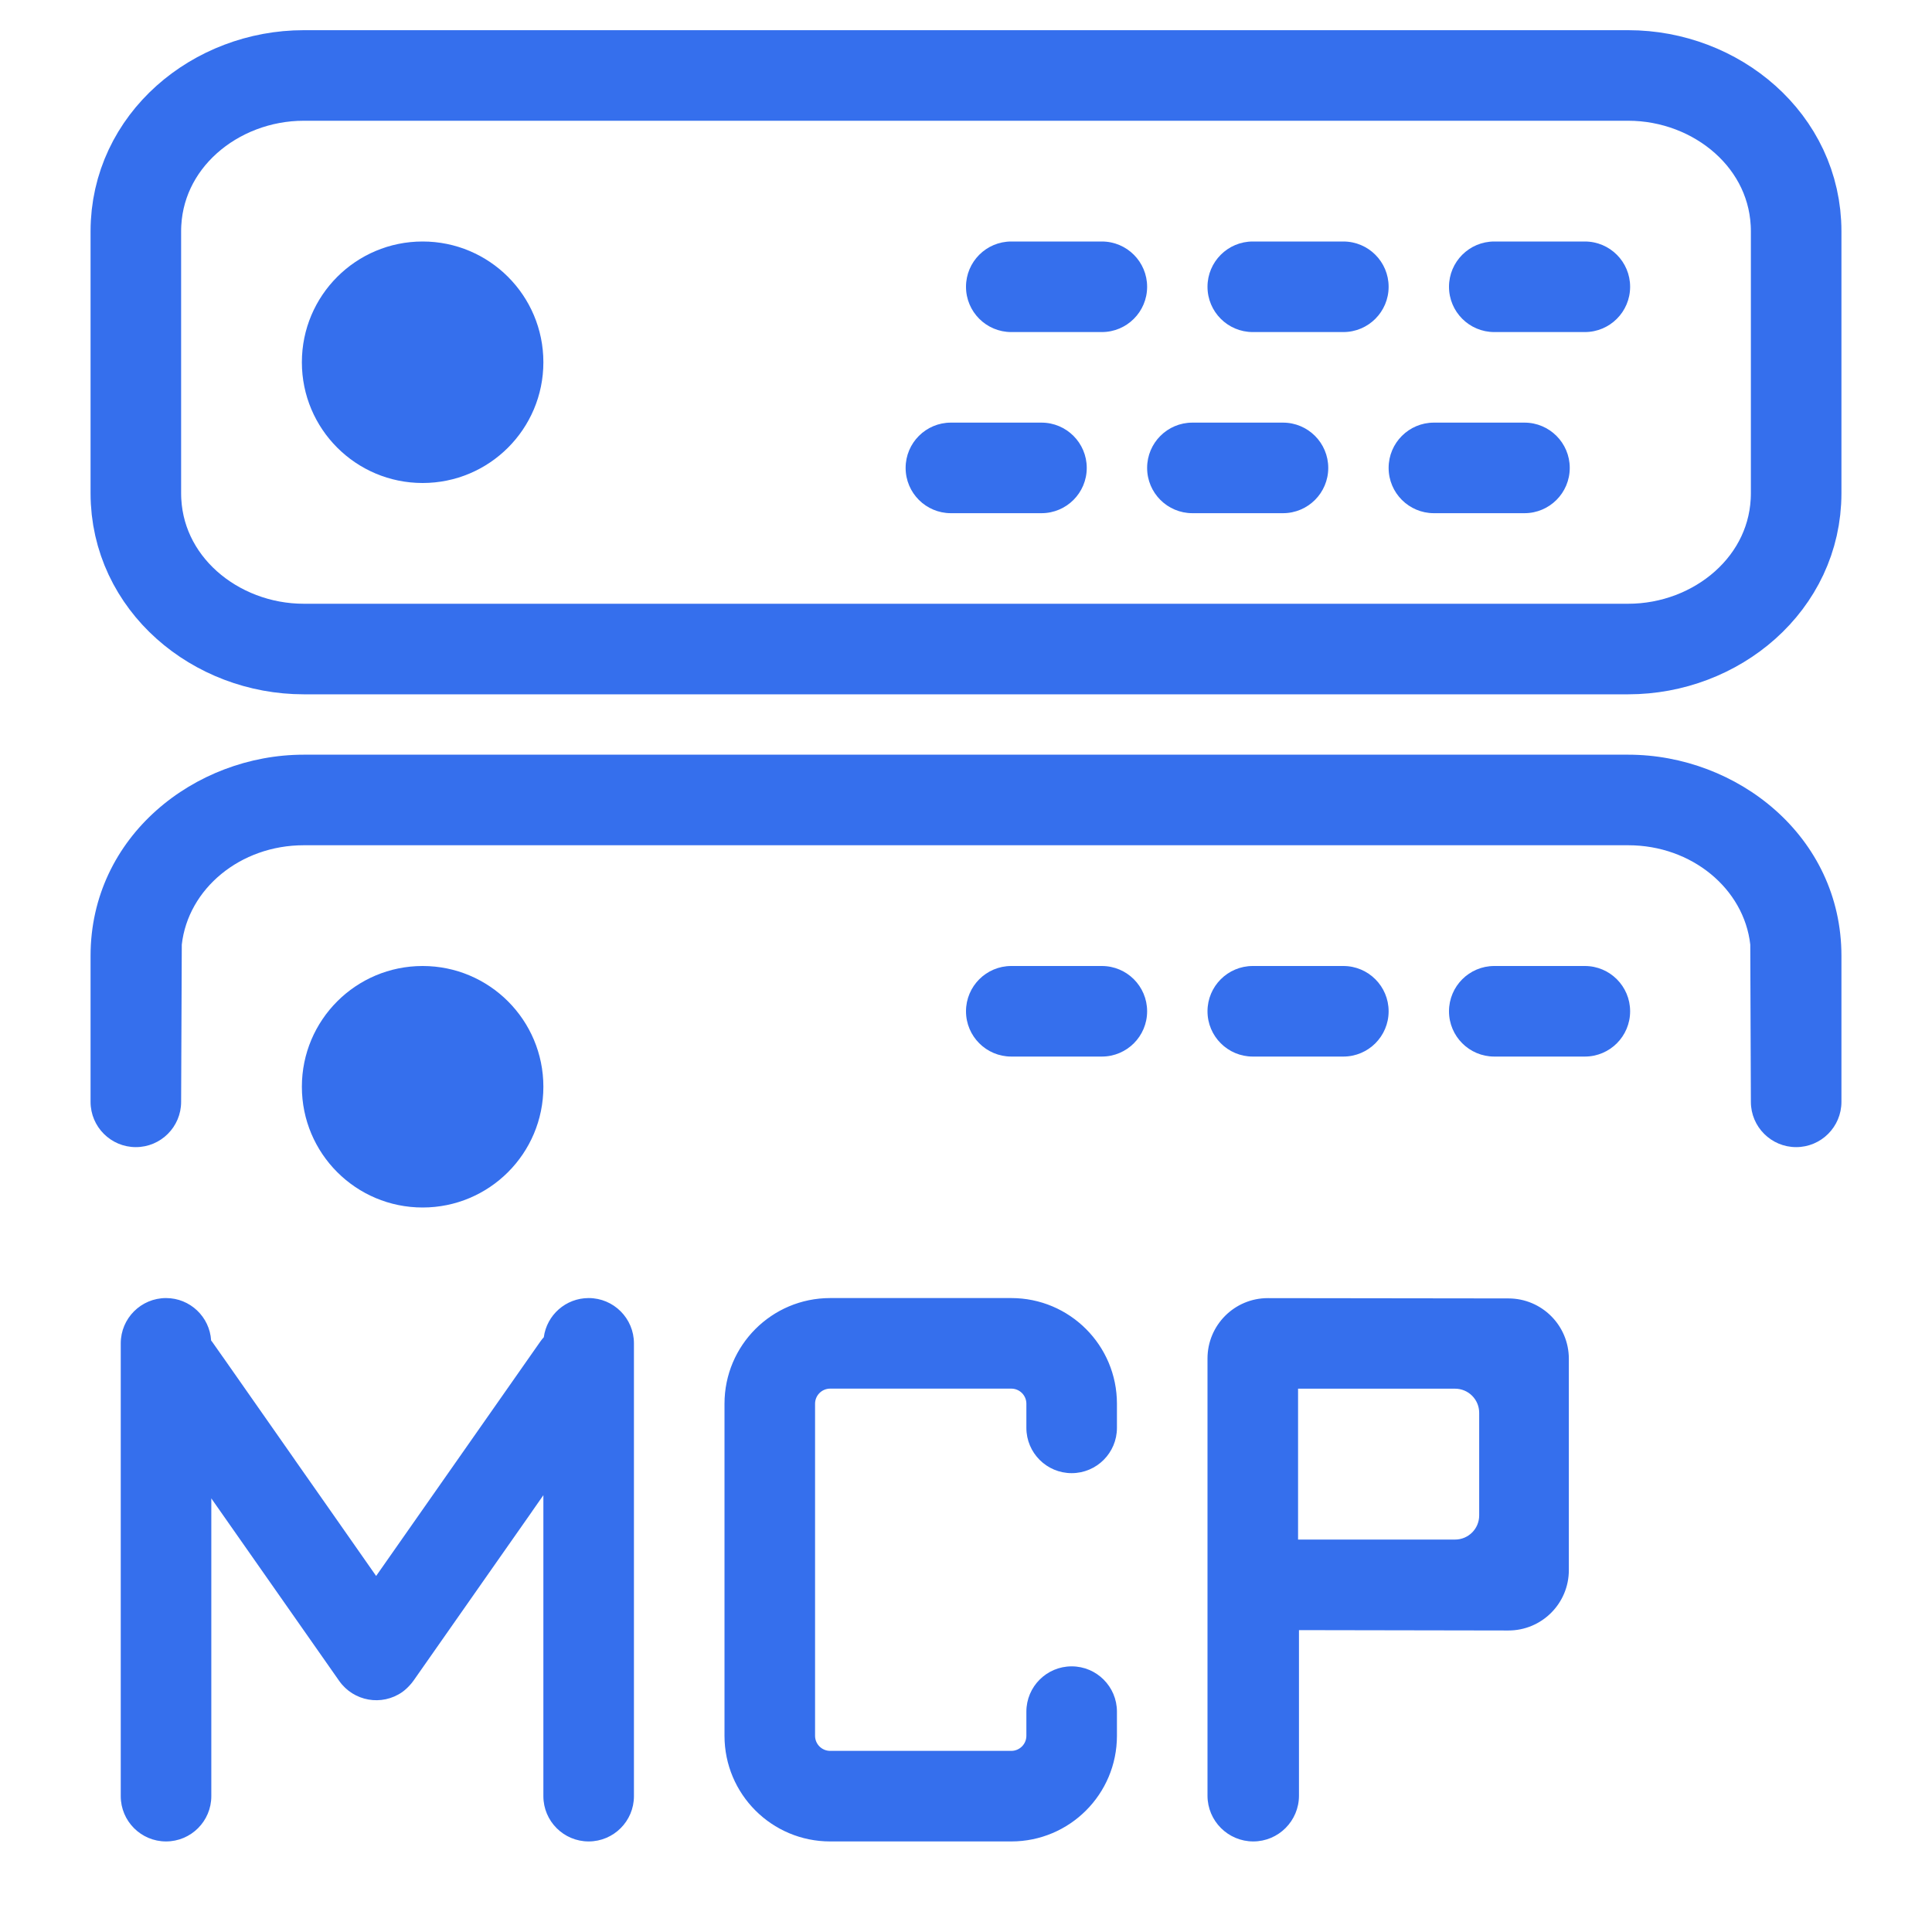
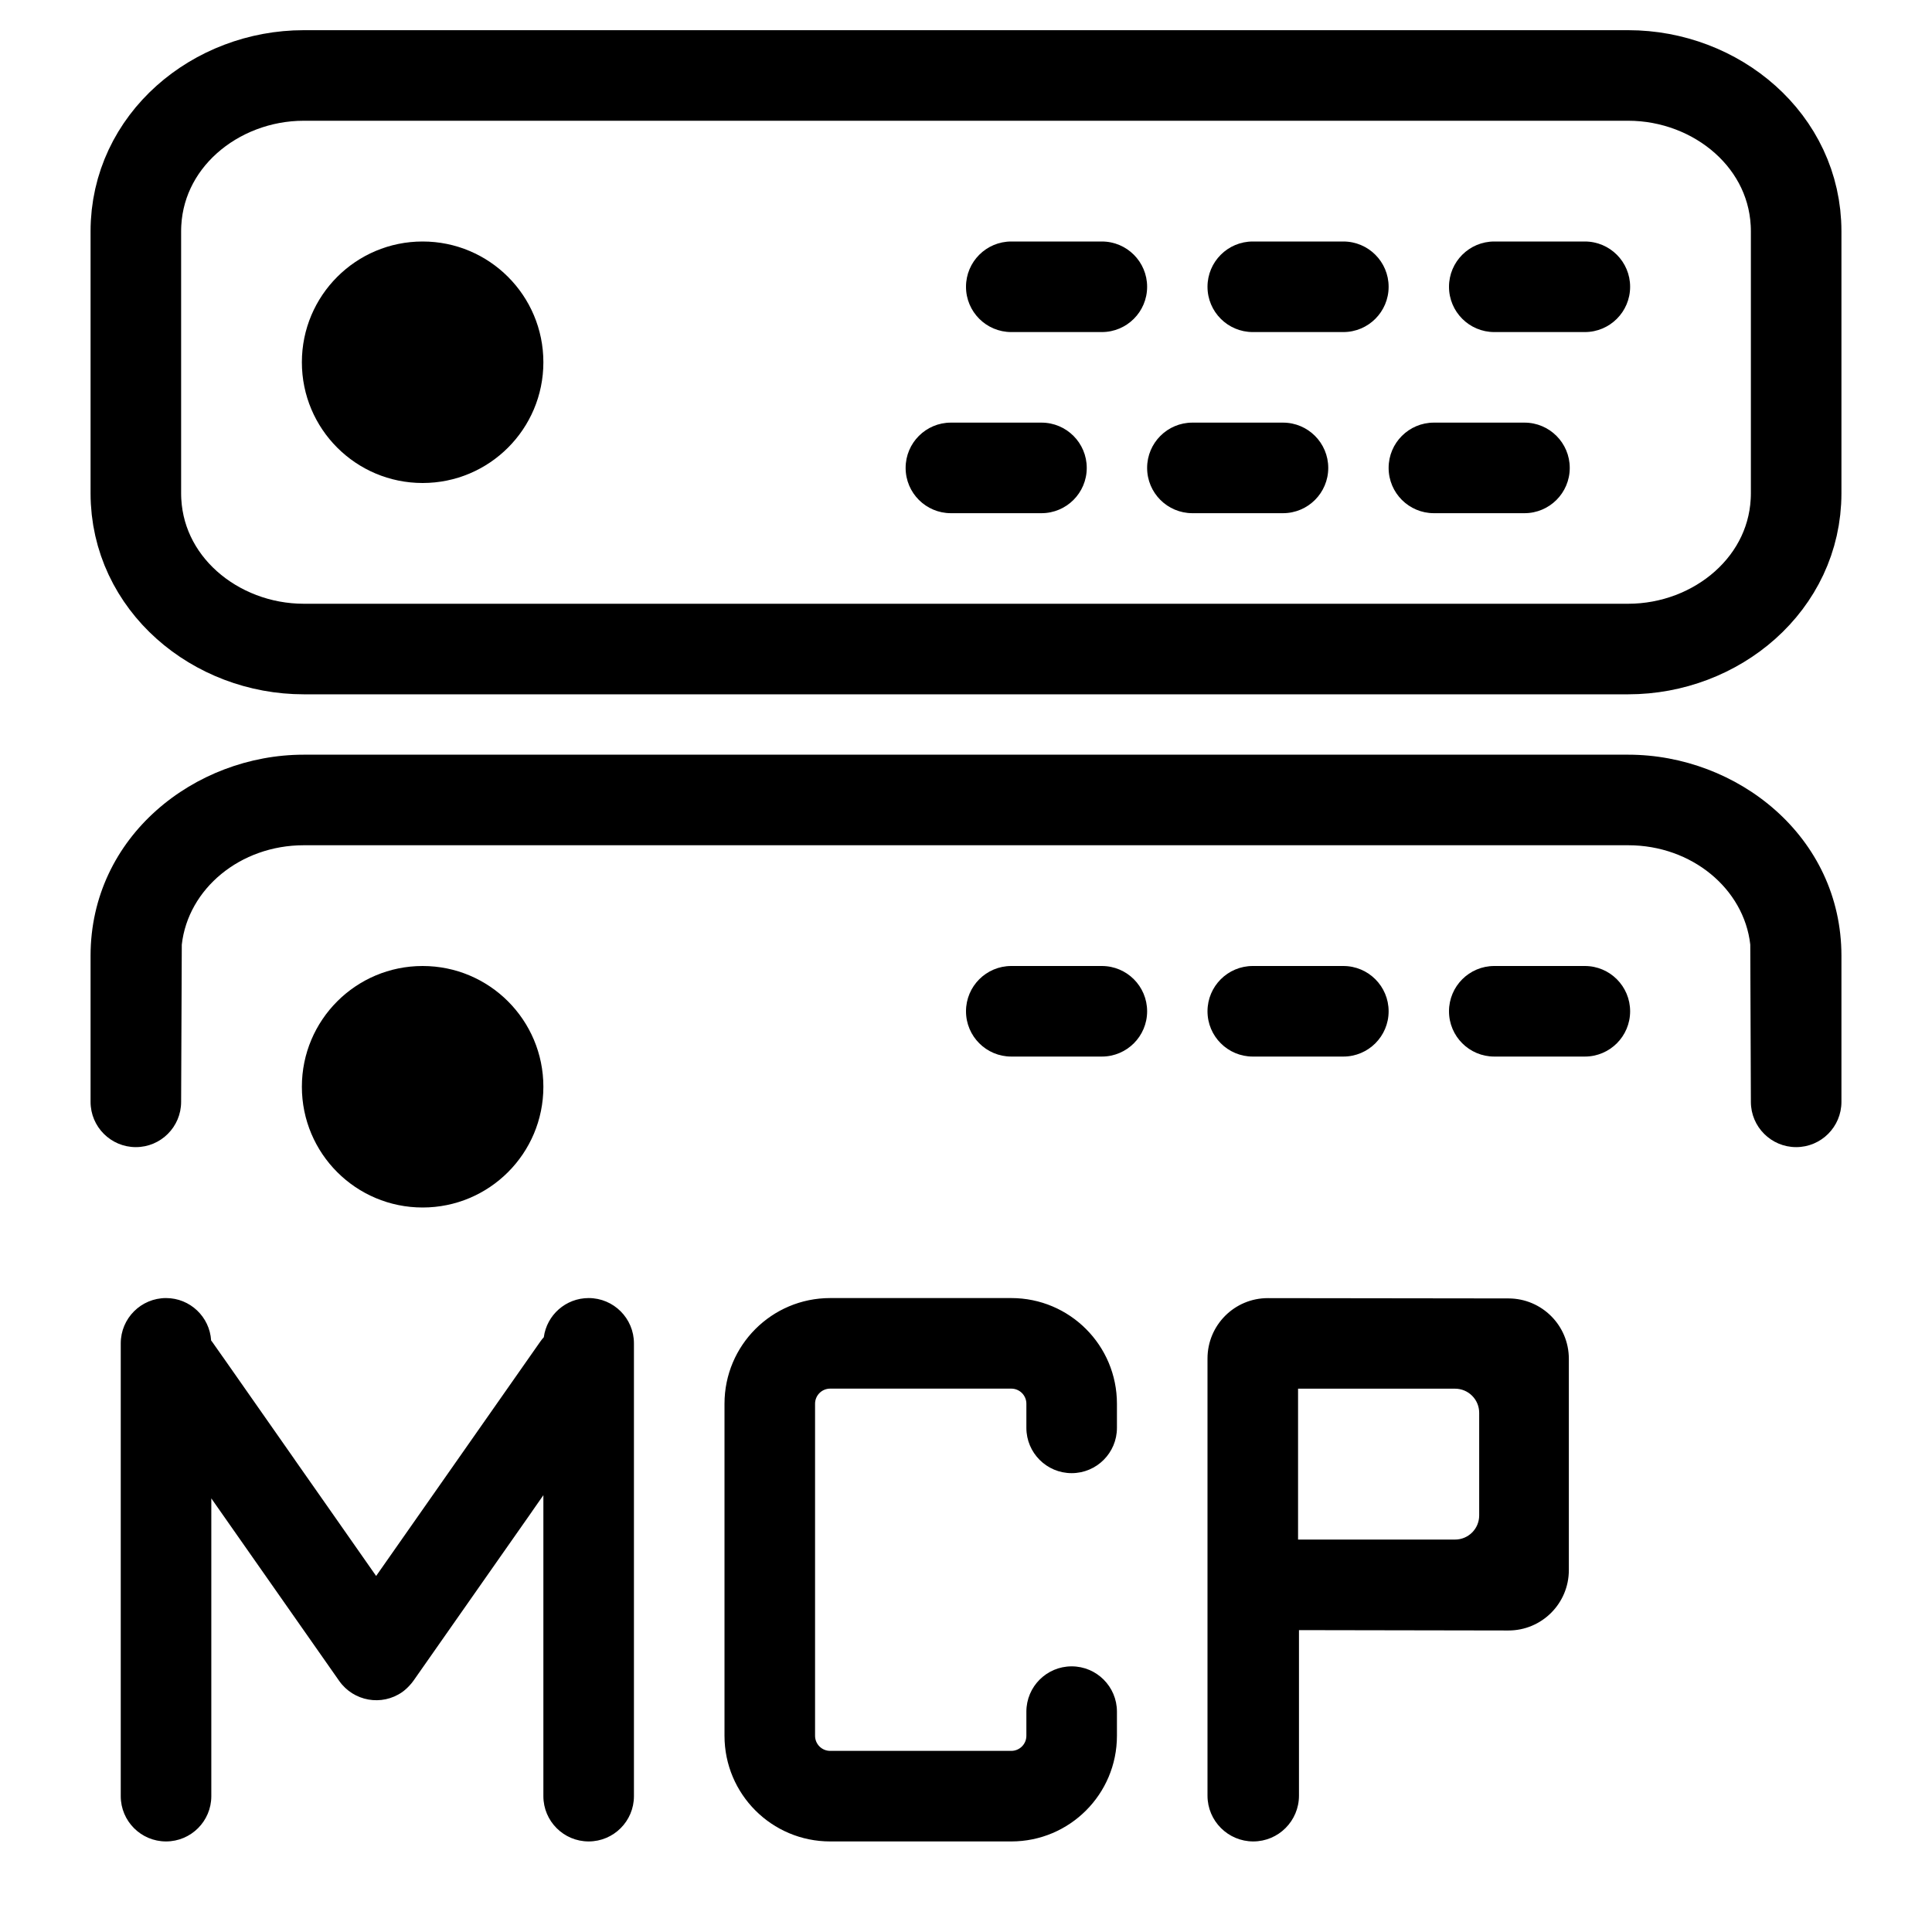
<svg xmlns="http://www.w3.org/2000/svg" width="32" height="32" viewBox="0 0 32 32" fill="none">
-   <path d="M9.75 21.5c.414 0 .75.336.75.75v7.5c0 .414-.336.75-.75.75-.414 0-.75-.336-.75-.75v-4.985l-.192.275.007-.009-.598.853-1.365 1.949c-.019.027-.04.053-.062.077-.038.042-.08.082-.128.116-.339.237-.806.154-1.044-.185L3.5 24.818V29.75c0 .414-.336.75-.75.75-.414 0-.75-.336-.75-.75v-7.5c0-.414.336-.75.75-.75.398 0.0.723.311.747.703.007.009.015.018.021.027l.168.239.004.005 1.199 1.713-.007-.009.598.853.75 1.072 2.719-3.882c.018-.026.037-.05.058-.072.049-.367.363-.649.743-.649Zm7 0c.967 0 1.75.783 1.75 1.75v.4c-0.0.414-.336.75-.75.75s-.75-.336-.75-.75V23.25c0-.138-.112-.25-.25-.25h-3c-.138 0-.25.112-.25.25v5.5c0 .138.112.25.25.25h3c.138 0 .25-.112.25-.25v-.4c0-.414.336-.75.75-.75s.75.336.75.75v.4c0 .967-.783 1.75-1.75 1.75h-3c-.967 0-1.75-.783-1.75-1.75v-5.5c0-.967.783-1.75 1.75-1.75h3Zm8.236.006c.552.001.999.448.999 1v3.5c-0.0.553-.449 1.001-1.002 1L21.515 27v2.742c0 .418-.339.758-.757.758-.418 0-.758-.34-.758-.758V22.501c0-.553.448-1.001 1.001-1l3.985.005ZM21.5 25.5h2.6c.221 0 .4-.179.4-.4v-1.699c0-.221-.179-.4-.4-.4H21.5v2.5Z" fill="#356FED" />
-   <rect x="16" y="16" width="3" height="1.5" rx=".75" fill="#356FED" />
-   <rect x="20" y="16" width="3" height="1.5" rx=".75" fill="#356FED" />
-   <rect x="24" y="16" width="3" height="1.5" rx=".75" fill="#356FED" />
-   <path d="M9 18c0 1.105-.895 2-2 2s-2-.895-2-2 .895-2 2-2 2 .895 2 2Z" fill="#356FED" />
-   <path d="M26.969 14c1.052 0 1.917.721 2.021 1.645L29 18.25c0 .414.336.75.75.75.414 0 .75-.336.75-.75v-2.418c-0-1.982-1.73-3.332-3.531-3.332H5.031c-1.801 0-3.531 1.35-3.531 3.332l0 2.418c0 .414.336.75.75.75.414 0 .75-.336.75-.75l.011-2.604C3.115 14.721 3.979 14 5.031 14H26.969Z" fill="#356FED" />
-   <path d="M26.969 1.25c1.461 0 2.781 1.085 2.781 2.582v4.336C29.75 9.665 28.43 10.75 26.969 10.75H5.031c-1.461 0-2.781-1.085-2.781-2.582V3.832C2.25 2.335 3.57 1.25 5.031 1.25H26.969Z" stroke="#356FED" stroke-width="1.5" />
-   <path d="M9 6c0 1.105-.895 2-2 2s-2-.895-2-2 .895-2 2-2 2 .895 2 2Z" fill="#356FED" />
-   <rect x="16" y="4" width="3" height="1.5" rx=".75" fill="#356FED" />
-   <rect x="15" y="7" width="3" height="1.5" rx=".75" fill="#356FED" />
-   <rect x="20" y="4" width="3" height="1.5" rx=".75" fill="#356FED" />
-   <rect x="19" y="7" width="3" height="1.5" rx=".75" fill="#356FED" />
-   <rect x="24" y="4" width="3" height="1.5" rx=".75" fill="#356FED" />
-   <rect x="23" y="7" width="3" height="1.5" rx=".75" fill="#356FED" />
+   <path d="M9.75 21.5c.414 0 .75.336.75.75v7.5c0 .414-.336.75-.75.75-.414 0-.75-.336-.75-.75v-4.985l-.192.275.007-.009-.598.853-1.365 1.949c-.019.027-.04.053-.062.077-.038.042-.08.082-.128.116-.339.237-.806.154-1.044-.185L3.5 24.818V29.75c0 .414-.336.75-.75.75-.414 0-.75-.336-.75-.75v-7.5c0-.414.336-.75.75-.75.398 0.0.723.311.747.703.007.009.015.018.021.027l.168.239.004.005 1.199 1.713-.007-.009.598.853.75 1.072 2.719-3.882c.018-.026.037-.05.058-.072.049-.367.363-.649.743-.649Zm7 0c.967 0 1.75.783 1.75 1.75v.4c-0.0.414-.336.75-.75.75s-.75-.336-.75-.75V23.25c0-.138-.112-.25-.25-.25h-3c-.138 0-.25.112-.25.25v5.5c0 .138.112.25.25.25h3c.138 0 .25-.112.25-.25v-.4c0-.414.336-.75.75-.75s.75.336.75.75v.4c0 .967-.783 1.75-1.75 1.75h-3c-.967 0-1.75-.783-1.75-1.75v-5.5c0-.967.783-1.75 1.75-1.75h3Zm8.236.006c.552.001.999.448.999 1v3.5c-0.0.553-.449 1.001-1.002 1L21.515 27v2.742c0 .418-.339.758-.757.758-.418 0-.758-.34-.758-.758V22.501c0-.553.448-1.001 1.001-1l3.985.005ZM21.5 25.5h2.6c.221 0 .4-.179.4-.4v-1.699c0-.221-.179-.4-.4-.4H21.5v2.5Z" fill="currentColor" />
+   <rect x="16" y="16" width="3" height="1.5" rx=".75" fill="currentColor" />
+   <rect x="20" y="16" width="3" height="1.5" rx=".75" fill="currentColor" />
+   <rect x="24" y="16" width="3" height="1.5" rx=".75" fill="currentColor" />
+   <path d="M9 18c0 1.105-.895 2-2 2s-2-.895-2-2 .895-2 2-2 2 .895 2 2Z" fill="currentColor" />
+   <path d="M26.969 14c1.052 0 1.917.721 2.021 1.645L29 18.25c0 .414.336.75.75.75.414 0 .75-.336.75-.75v-2.418c-0-1.982-1.73-3.332-3.531-3.332H5.031c-1.801 0-3.531 1.35-3.531 3.332l0 2.418c0 .414.336.75.75.75.414 0 .75-.336.75-.75l.011-2.604C3.115 14.721 3.979 14 5.031 14H26.969Z" fill="currentColor" />
+   <path d="M26.969 1.25c1.461 0 2.781 1.085 2.781 2.582v4.336C29.75 9.665 28.43 10.75 26.969 10.75H5.031c-1.461 0-2.781-1.085-2.781-2.582V3.832C2.25 2.335 3.57 1.25 5.031 1.25H26.969Z" stroke="currentColor" stroke-width="1.5" />
+   <path d="M9 6c0 1.105-.895 2-2 2s-2-.895-2-2 .895-2 2-2 2 .895 2 2Z" fill="currentColor" />
+   <rect x="16" y="4" width="3" height="1.5" rx=".75" fill="currentColor" />
+   <rect x="15" y="7" width="3" height="1.5" rx=".75" fill="currentColor" />
+   <rect x="20" y="4" width="3" height="1.5" rx=".75" fill="currentColor" />
+   <rect x="19" y="7" width="3" height="1.5" rx=".75" fill="currentColor" />
+   <rect x="24" y="4" width="3" height="1.5" rx=".75" fill="currentColor" />
+   <rect x="23" y="7" width="3" height="1.5" rx=".75" fill="currentColor" />
</svg>
